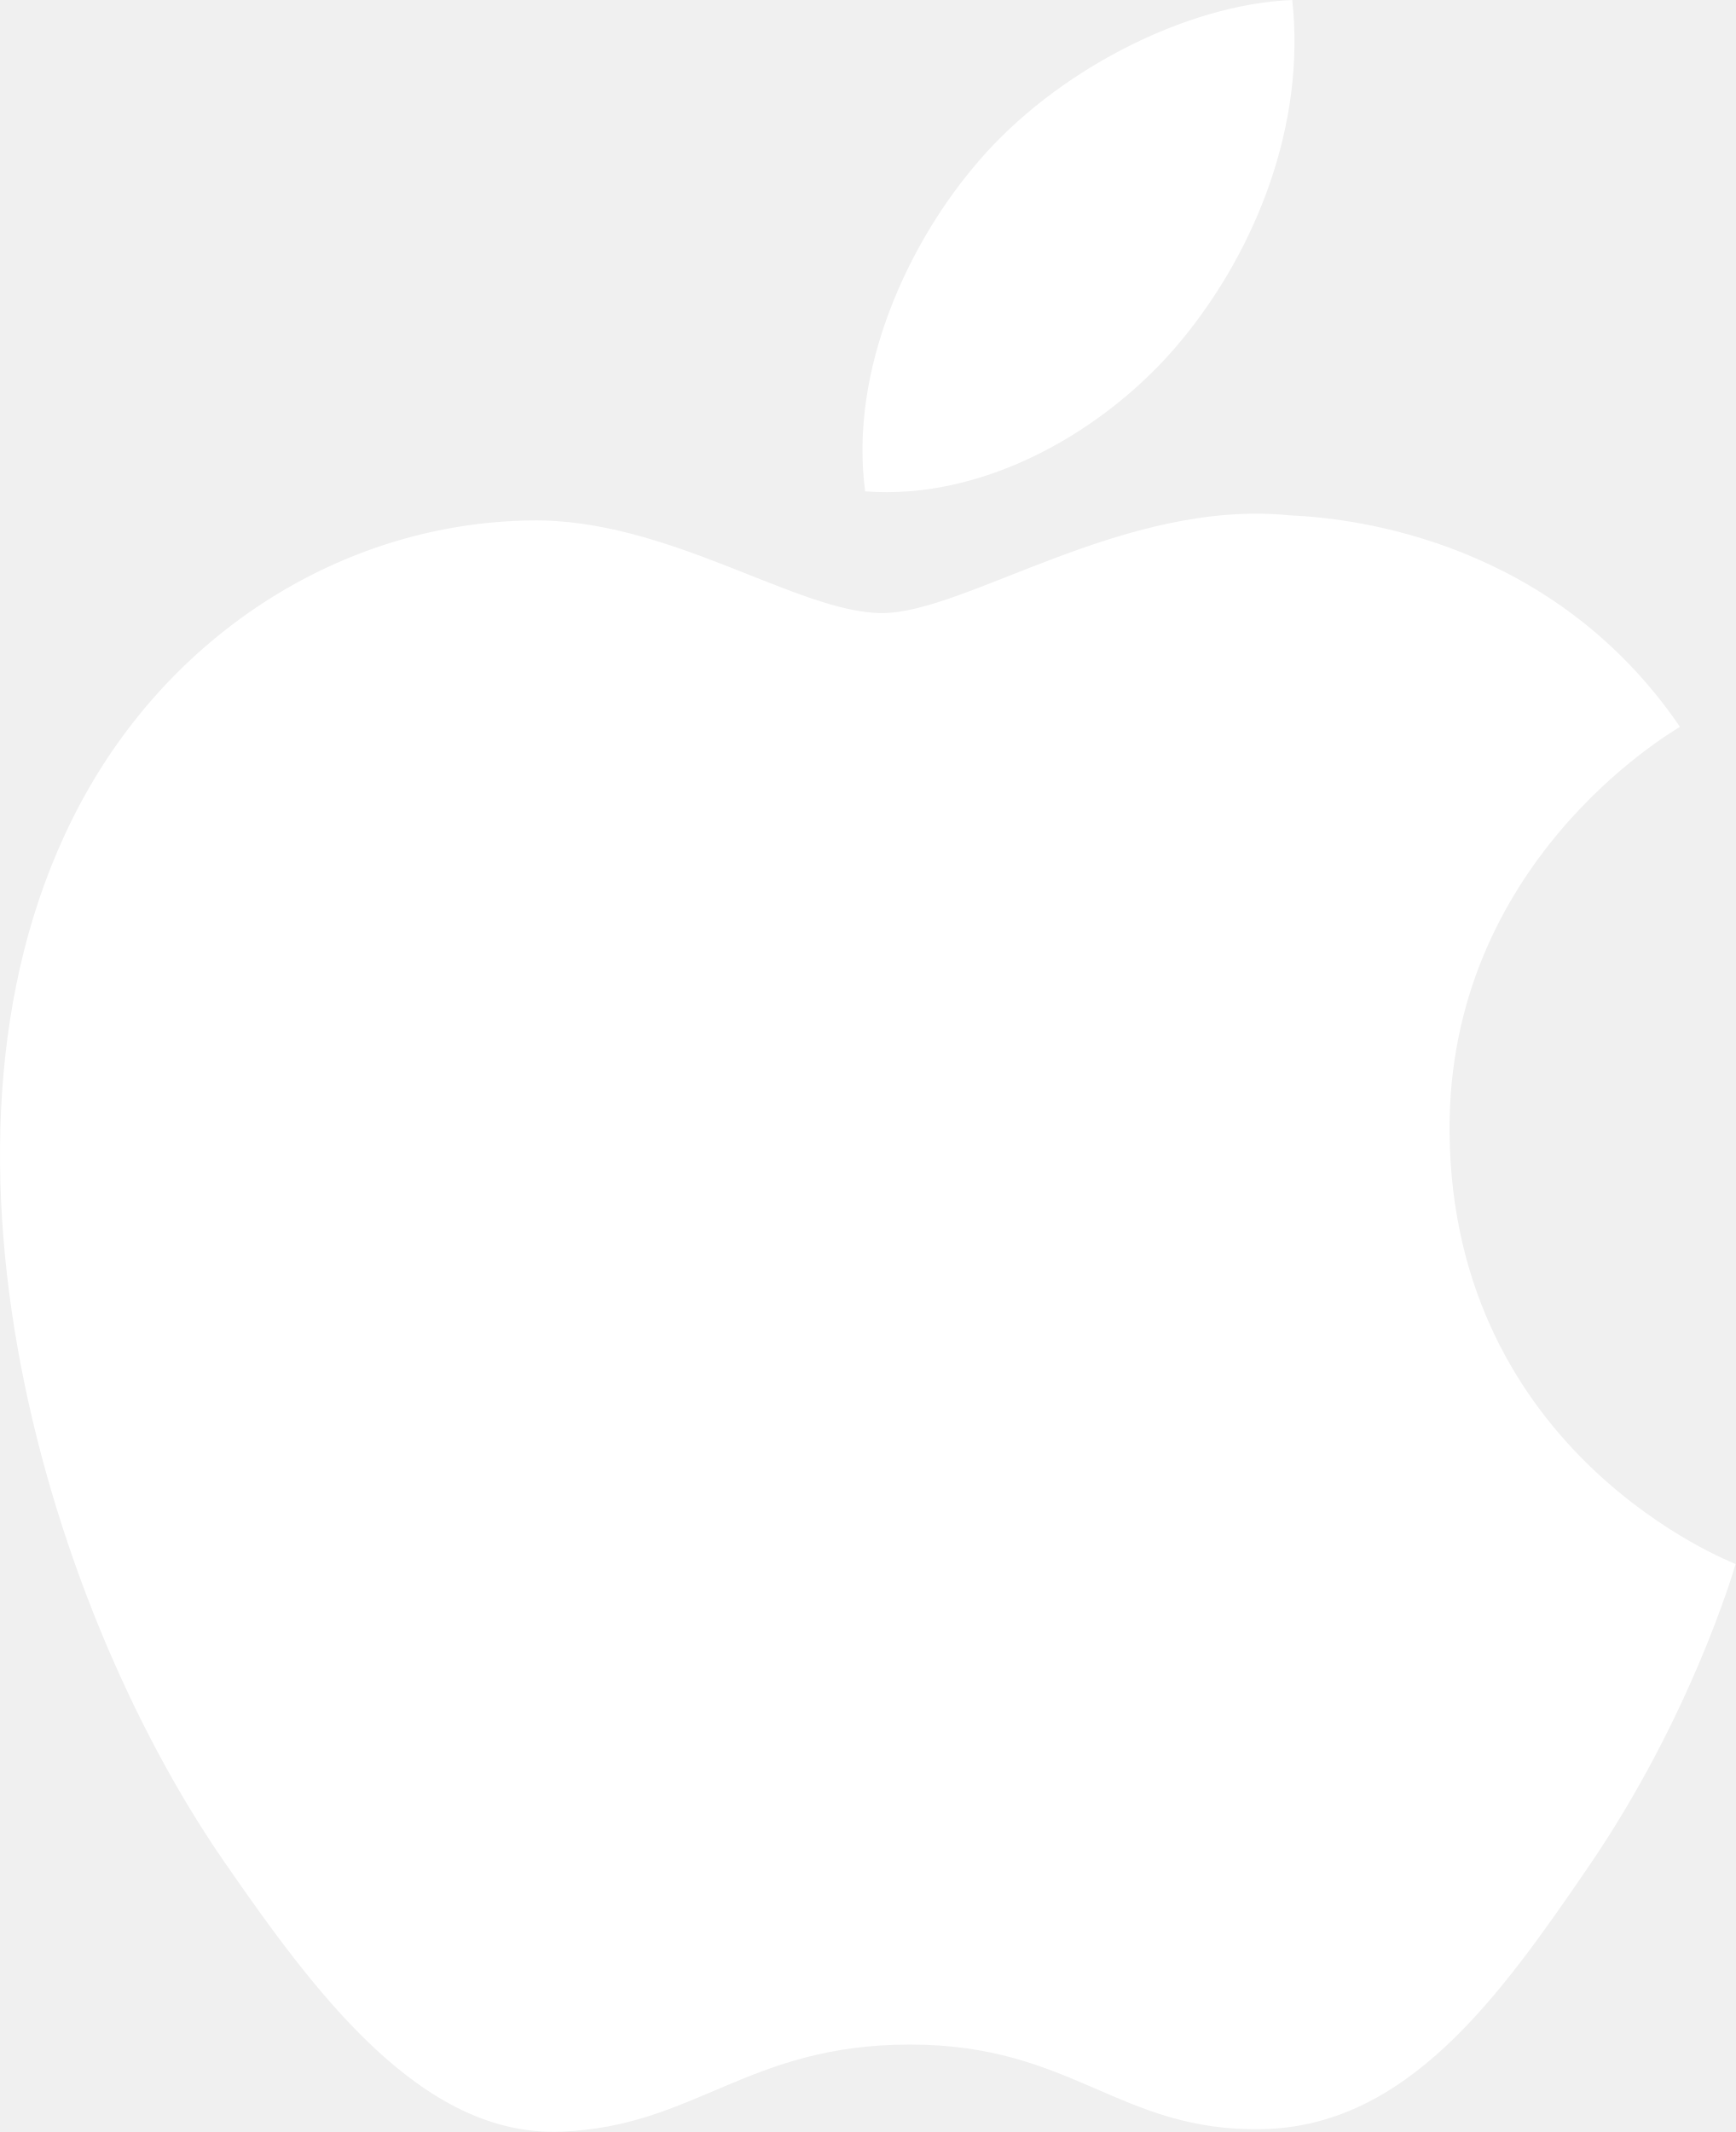
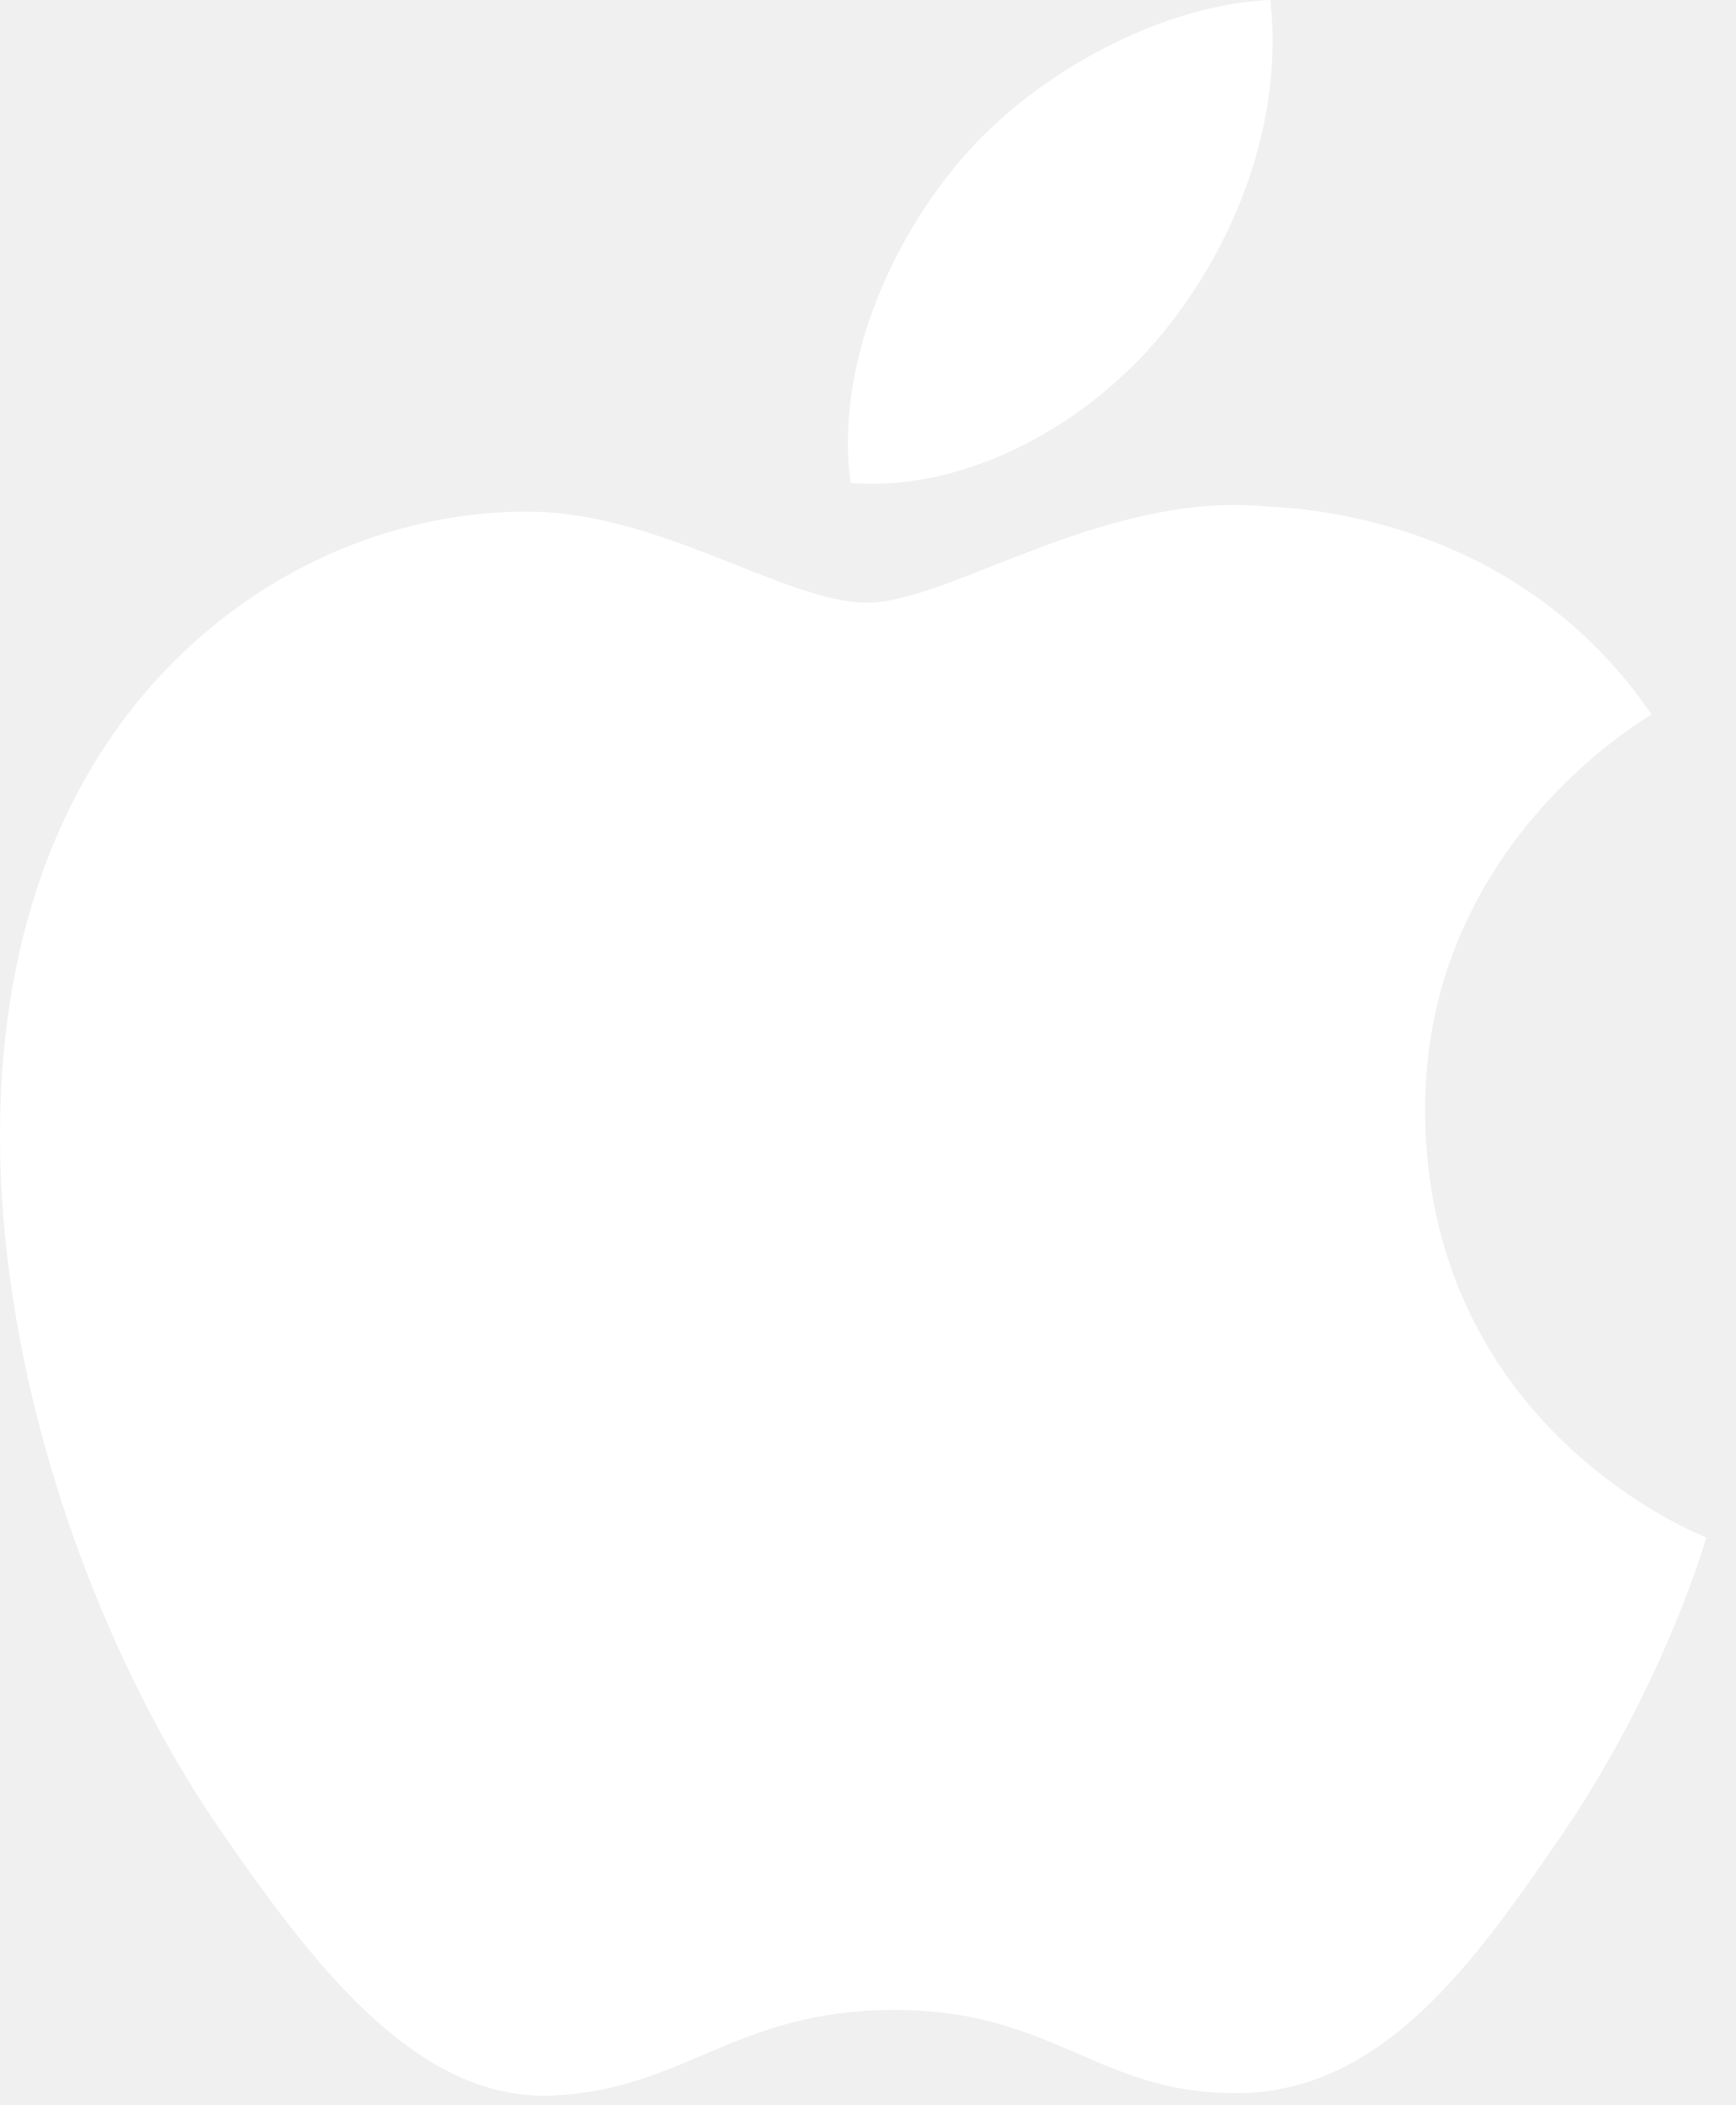
- <svg xmlns="http://www.w3.org/2000/svg" version="1.0" id="Layer_1" x="0px" y="0px" width="46.21px" height="56.753px" viewBox="0 0 46.21 56.753" enable-background="new 0 0 46.21 56.753" xml:space="preserve">
+ <svg xmlns="http://www.w3.org/2000/svg" width="47" height="57" viewBox="0 0 47 57">
  <path fill="#FFFFFF" d="M38.593,30.15c0.081,8.59,7.535,11.447,7.617,11.483c-0.062,0.202-1.19,4.073-3.927,8.072 c-2.365,3.457-4.82,6.901-8.688,6.973c-3.799,0.07-5.021-2.253-9.365-2.253c-4.344,0-5.702,2.182-9.298,2.32 c-3.733,0.142-6.576-3.739-8.961-7.184c-4.875-7.046-8.598-19.91-3.597-28.593c2.484-4.313,6.925-7.043,11.743-7.114 c3.666-0.069,7.126,2.466,9.366,2.466c2.241,0,6.444-3.049,10.865-2.601c1.85,0.077,7.044,0.747,10.38,5.629 C44.459,19.519,38.531,22.971,38.593,30.15 M31.453,9.062C33.435,6.662,34.769,3.323,34.405,0c-2.857,0.115-6.312,1.904-8.36,4.302 c-1.837,2.123-3.445,5.521-3.011,8.778C26.218,13.326,29.47,11.461,31.453,9.062" />
</svg>
